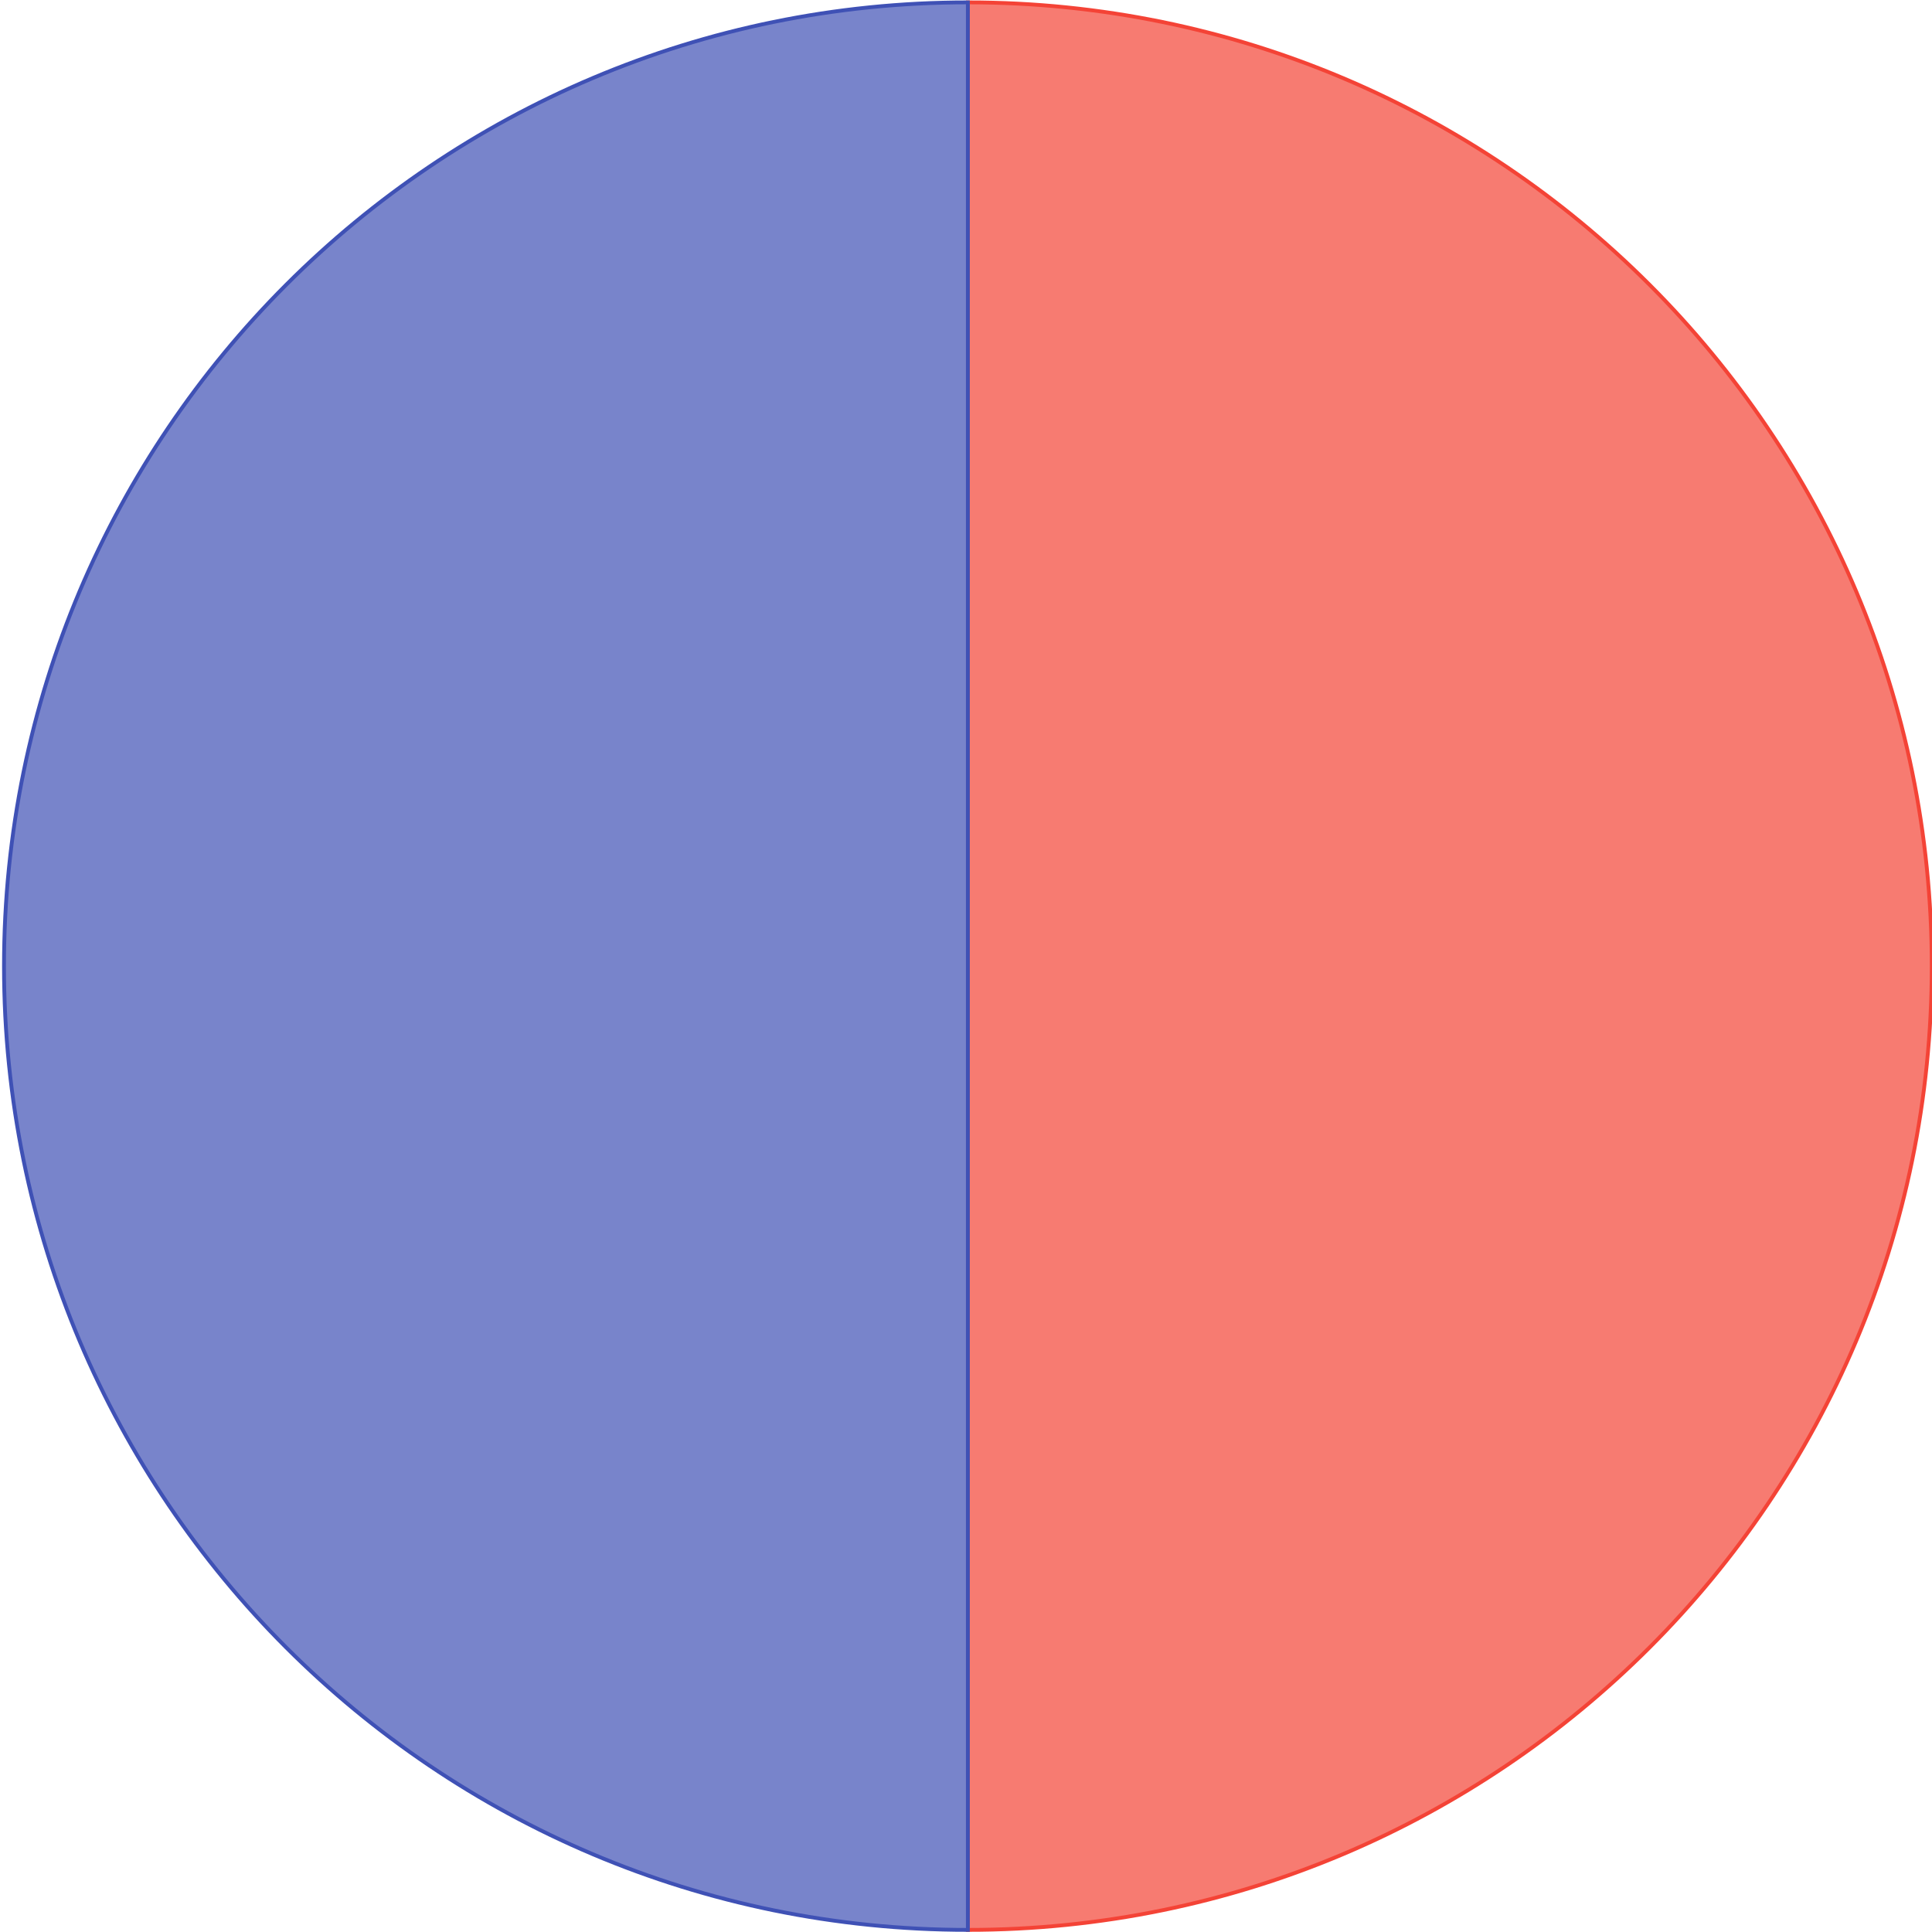
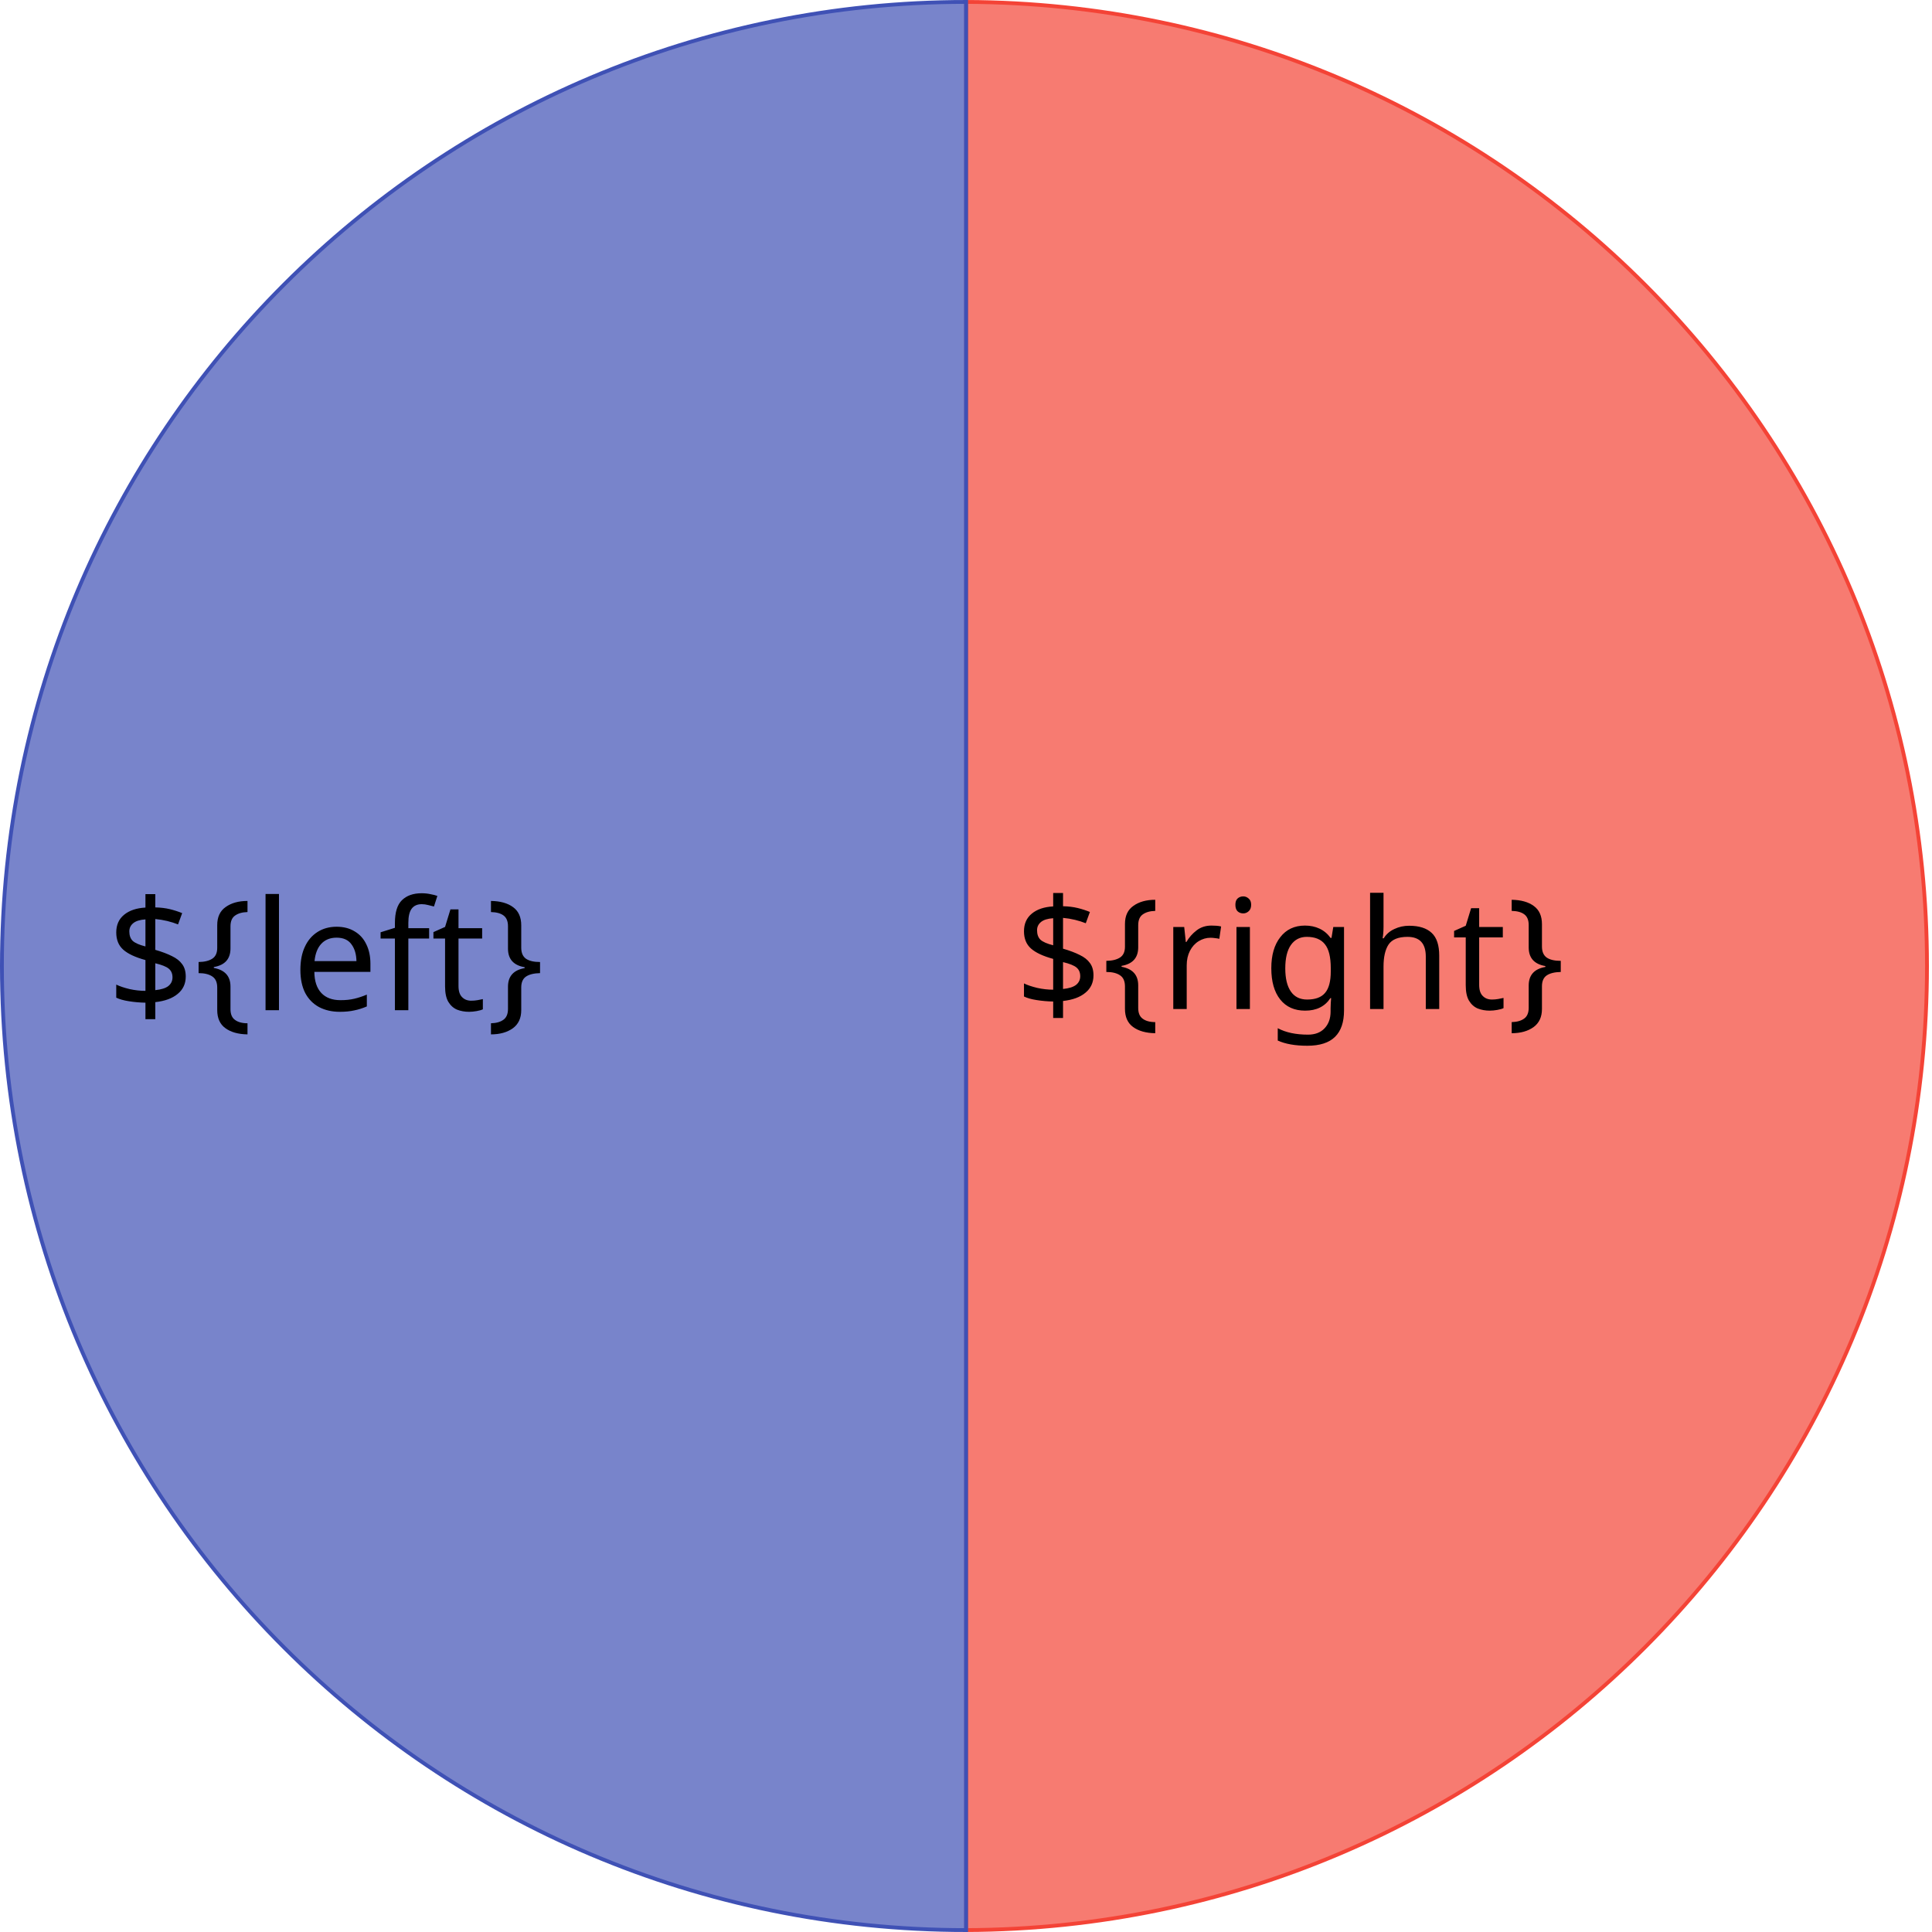
- <svg xmlns="http://www.w3.org/2000/svg" class="pygal-chart" id="chart-3b527282-8299-4910-81ca-204f4ea4b9a2" viewBox="0 0 281 281" version="1.1" width="281" height="281">
+ <svg xmlns="http://www.w3.org/2000/svg" class="pygal-chart" id="chart-3b527282-8299-4910-81ca-204f4ea4b9a2" viewBox="0 0 168.54 168.543" version="1.1" width="168.54" height="168.543">
  <defs id="defs3">
    <style type="text/css" id="style5">#chart-3b527282-8299-4910-81ca-204f4ea4b9a2{-webkit-user-select:none;-webkit-font-smoothing:antialiased;font-family:Consolas,"Liberation Mono",Menlo,Courier,monospace}#chart-3b527282-8299-4910-81ca-204f4ea4b9a2 .title{font-family:Consolas,"Liberation Mono",Menlo,Courier,monospace;font-size:16px}#chart-3b527282-8299-4910-81ca-204f4ea4b9a2 .legends .legend text{font-family:Consolas,"Liberation Mono",Menlo,Courier,monospace;font-size:14px}#chart-3b527282-8299-4910-81ca-204f4ea4b9a2 .axis text{font-family:Consolas,"Liberation Mono",Menlo,Courier,monospace;font-size:10px}#chart-3b527282-8299-4910-81ca-204f4ea4b9a2 .axis text.major{font-family:Consolas,"Liberation Mono",Menlo,Courier,monospace;font-size:10px}#chart-3b527282-8299-4910-81ca-204f4ea4b9a2 .text-overlay text.value{font-family:Consolas,"Liberation Mono",Menlo,Courier,monospace;font-size:16px}#chart-3b527282-8299-4910-81ca-204f4ea4b9a2 .text-overlay text.label{font-family:Consolas,"Liberation Mono",Menlo,Courier,monospace;font-size:10px}#chart-3b527282-8299-4910-81ca-204f4ea4b9a2 .tooltip{font-family:Consolas,"Liberation Mono",Menlo,Courier,monospace;font-size:14px}#chart-3b527282-8299-4910-81ca-204f4ea4b9a2 text.no_data{font-family:Consolas,"Liberation Mono",Menlo,Courier,monospace;font-size:64px}
#chart-3b527282-8299-4910-81ca-204f4ea4b9a2{background-color:rgba(249,249,249,1)}#chart-3b527282-8299-4910-81ca-204f4ea4b9a2 path,#chart-3b527282-8299-4910-81ca-204f4ea4b9a2 line,#chart-3b527282-8299-4910-81ca-204f4ea4b9a2 rect,#chart-3b527282-8299-4910-81ca-204f4ea4b9a2 circle{-webkit-transition:150ms;-moz-transition:150ms;transition:150ms}#chart-3b527282-8299-4910-81ca-204f4ea4b9a2 .graph &gt; .background{fill:rgba(249,249,249,1)}#chart-3b527282-8299-4910-81ca-204f4ea4b9a2 .plot &gt; .background{fill:rgba(255,255,255,1)}#chart-3b527282-8299-4910-81ca-204f4ea4b9a2 .graph{fill:rgba(0,0,0,.87)}#chart-3b527282-8299-4910-81ca-204f4ea4b9a2 text.no_data{fill:rgba(0,0,0,1)}#chart-3b527282-8299-4910-81ca-204f4ea4b9a2 .title{fill:rgba(0,0,0,1)}#chart-3b527282-8299-4910-81ca-204f4ea4b9a2 .legends .legend text{fill:rgba(0,0,0,.87)}#chart-3b527282-8299-4910-81ca-204f4ea4b9a2 .legends .legend:hover text{fill:rgba(0,0,0,1)}#chart-3b527282-8299-4910-81ca-204f4ea4b9a2 .axis .line{stroke:rgba(0,0,0,1)}#chart-3b527282-8299-4910-81ca-204f4ea4b9a2 .axis .guide.line{stroke:rgba(0,0,0,.54)}#chart-3b527282-8299-4910-81ca-204f4ea4b9a2 .axis .major.line{stroke:rgba(0,0,0,.87)}#chart-3b527282-8299-4910-81ca-204f4ea4b9a2 .axis text.major{fill:rgba(0,0,0,1)}#chart-3b527282-8299-4910-81ca-204f4ea4b9a2 .axis.y .guides:hover .guide.line,#chart-3b527282-8299-4910-81ca-204f4ea4b9a2 .line-graph .axis.x .guides:hover .guide.line,#chart-3b527282-8299-4910-81ca-204f4ea4b9a2 .stackedline-graph .axis.x .guides:hover .guide.line,#chart-3b527282-8299-4910-81ca-204f4ea4b9a2 .xy-graph .axis.x .guides:hover .guide.line{stroke:rgba(0,0,0,1)}#chart-3b527282-8299-4910-81ca-204f4ea4b9a2 .axis .guides:hover text{fill:rgba(0,0,0,1)}#chart-3b527282-8299-4910-81ca-204f4ea4b9a2 .reactive{fill-opacity:.7}#chart-3b527282-8299-4910-81ca-204f4ea4b9a2 .ci{stroke:rgba(0,0,0,.87)}#chart-3b527282-8299-4910-81ca-204f4ea4b9a2 .reactive.active,#chart-3b527282-8299-4910-81ca-204f4ea4b9a2 .active .reactive{fill-opacity:.8;stroke-width:4}#chart-3b527282-8299-4910-81ca-204f4ea4b9a2 .series text{fill:rgba(0,0,0,1)}#chart-3b527282-8299-4910-81ca-204f4ea4b9a2 .tooltip rect{fill:rgba(255,255,255,1);stroke:rgba(0,0,0,1);-webkit-transition:opacity 150ms;-moz-transition:opacity 150ms;transition:opacity 150ms}#chart-3b527282-8299-4910-81ca-204f4ea4b9a2 .tooltip .label{fill:rgba(0,0,0,.87)}#chart-3b527282-8299-4910-81ca-204f4ea4b9a2 .tooltip .label{fill:rgba(0,0,0,.87)}#chart-3b527282-8299-4910-81ca-204f4ea4b9a2 .tooltip .legend{font-size:.8em;fill:rgba(0,0,0,.54)}#chart-3b527282-8299-4910-81ca-204f4ea4b9a2 .tooltip .x_label{font-size:.6em;fill:rgba(0,0,0,1)}#chart-3b527282-8299-4910-81ca-204f4ea4b9a2 .tooltip .xlink{font-size:.5em;text-decoration:underline}#chart-3b527282-8299-4910-81ca-204f4ea4b9a2 .tooltip .value{font-size:1.5em}#chart-3b527282-8299-4910-81ca-204f4ea4b9a2 .map-element{fill:rgba(255,255,255,1);stroke:rgba(0,0,0,.54) !important}#chart-3b527282-8299-4910-81ca-204f4ea4b9a2 .map-element .reactive{fill-opacity:inherit}#chart-3b527282-8299-4910-81ca-204f4ea4b9a2 .color-0,#chart-3b527282-8299-4910-81ca-204f4ea4b9a2 .color-0 a:visited{stroke:#F44336;fill:#F44336}#chart-3b527282-8299-4910-81ca-204f4ea4b9a2 .color-1,#chart-3b527282-8299-4910-81ca-204f4ea4b9a2 .color-1 a:visited{stroke:#3F51B5;fill:#3F51B5}#chart-3b527282-8299-4910-81ca-204f4ea4b9a2 .text-overlay .color-0 text{fill:black}#chart-3b527282-8299-4910-81ca-204f4ea4b9a2 .text-overlay .color-1 text{fill:black}
#chart-3b527282-8299-4910-81ca-204f4ea4b9a2 text.no_data{text-anchor:middle}#chart-3b527282-8299-4910-81ca-204f4ea4b9a2 .guide.line{fill:none}#chart-3b527282-8299-4910-81ca-204f4ea4b9a2 .centered{text-anchor:middle}#chart-3b527282-8299-4910-81ca-204f4ea4b9a2 .title{text-anchor:middle}#chart-3b527282-8299-4910-81ca-204f4ea4b9a2 .legends .legend text{fill-opacity:1}#chart-3b527282-8299-4910-81ca-204f4ea4b9a2 .axis.x text{text-anchor:middle}#chart-3b527282-8299-4910-81ca-204f4ea4b9a2 .axis.x:not(.web) text[transform]{text-anchor:start}#chart-3b527282-8299-4910-81ca-204f4ea4b9a2 .axis.x:not(.web) text[transform].backwards{text-anchor:end}#chart-3b527282-8299-4910-81ca-204f4ea4b9a2 .axis.y text{text-anchor:end}#chart-3b527282-8299-4910-81ca-204f4ea4b9a2 .axis.y text[transform].backwards{text-anchor:start}#chart-3b527282-8299-4910-81ca-204f4ea4b9a2 .axis.y2 text{text-anchor:start}#chart-3b527282-8299-4910-81ca-204f4ea4b9a2 .axis.y2 text[transform].backwards{text-anchor:end}#chart-3b527282-8299-4910-81ca-204f4ea4b9a2 .axis .guide.line{stroke-dasharray:4,4}#chart-3b527282-8299-4910-81ca-204f4ea4b9a2 .axis .major.guide.line{stroke-dasharray:6,6}#chart-3b527282-8299-4910-81ca-204f4ea4b9a2 .horizontal .axis.y .guide.line,#chart-3b527282-8299-4910-81ca-204f4ea4b9a2 .horizontal .axis.y2 .guide.line,#chart-3b527282-8299-4910-81ca-204f4ea4b9a2 .vertical .axis.x .guide.line{opacity:0}#chart-3b527282-8299-4910-81ca-204f4ea4b9a2 .horizontal .axis.always_show .guide.line,#chart-3b527282-8299-4910-81ca-204f4ea4b9a2 .vertical .axis.always_show .guide.line{opacity:1 !important}#chart-3b527282-8299-4910-81ca-204f4ea4b9a2 .axis.y .guides:hover .guide.line,#chart-3b527282-8299-4910-81ca-204f4ea4b9a2 .axis.y2 .guides:hover .guide.line,#chart-3b527282-8299-4910-81ca-204f4ea4b9a2 .axis.x .guides:hover .guide.line{opacity:1}#chart-3b527282-8299-4910-81ca-204f4ea4b9a2 .axis .guides:hover text{opacity:1}#chart-3b527282-8299-4910-81ca-204f4ea4b9a2 .nofill{fill:none}#chart-3b527282-8299-4910-81ca-204f4ea4b9a2 .subtle-fill{fill-opacity:.2}#chart-3b527282-8299-4910-81ca-204f4ea4b9a2 .dot{stroke-width:1px;fill-opacity:1}#chart-3b527282-8299-4910-81ca-204f4ea4b9a2 .dot.active{stroke-width:5px}#chart-3b527282-8299-4910-81ca-204f4ea4b9a2 .dot.negative{fill:transparent}#chart-3b527282-8299-4910-81ca-204f4ea4b9a2 text,#chart-3b527282-8299-4910-81ca-204f4ea4b9a2 tspan{stroke:none !important}#chart-3b527282-8299-4910-81ca-204f4ea4b9a2 .series text.active{opacity:1}#chart-3b527282-8299-4910-81ca-204f4ea4b9a2 .tooltip rect{fill-opacity:.95;stroke-width:.5}#chart-3b527282-8299-4910-81ca-204f4ea4b9a2 .tooltip text{fill-opacity:1}#chart-3b527282-8299-4910-81ca-204f4ea4b9a2 .showable{visibility:hidden}#chart-3b527282-8299-4910-81ca-204f4ea4b9a2 .showable.shown{visibility:visible}</style>
  </defs>
-   <g style="fill:#f44336;stroke:#f44336" class="series serie-0 color-0" id="g53" transform="translate(67,-299)" />
-   <g style="fill:#3f51b5;stroke:#3f51b5" class="series serie-1 color-1" id="g55" transform="translate(67,-299)" />
-   <g style="fill:#f44336;stroke:#f44336" class="series serie-0 color-0" id="g59" transform="translate(67,-299)" />
-   <g style="fill:#3f51b5;stroke:#3f51b5" class="series serie-1 color-1" id="g61" transform="translate(67,-299)" />
-   <g class="tooltip" style="font-size:14px;font-family:Consolas, 'Liberation Mono', Menlo, Courier, monospace;opacity:0" id="g65" transform="translate(67,-299)">
+   <g style="fill:#f44336;stroke:#f44336" class="series serie-0 color-0" id="g53" transform="translate(10.51716,-355.2472)" />
+   <g style="fill:#3f51b5;stroke:#3f51b5" class="series serie-1 color-1" id="g55" transform="translate(10.51716,-355.2472)" />
+   <g style="fill:#f44336;stroke:#f44336" class="series serie-0 color-0" id="g59" transform="translate(10.51716,-355.2472)" />
+   <g style="fill:#3f51b5;stroke:#3f51b5" class="series serie-1 color-1" id="g61" transform="translate(10.51716,-355.2472)" />
+   <g class="tooltip" style="font-size:14px;font-family:Consolas, 'Liberation Mono', Menlo, Courier, monospace;opacity:0" id="g65" transform="translate(10.51716,-355.2472)">
    <rect style="fill-opacity:0.95;stroke-width:0.5" y="0" x="0" class="tooltip-box" height="0" rx="0" ry="0" width="0" id="rect67" />
    <g class="text" id="g69" />
  </g>
-   <g style="fill:#f44336;stroke:#f44336" class="series serie-0 color-0" id="g21" transform="matrix(0.5563175,0,0,0.5562476,-57.49781,-15.23059)">
-     <g class="slices" id="g23">
-       <g class="slice" id="g25">
-         <path style="fill-opacity:0.7" class="slice reactive tooltip-trigger" d="m 356.4,28 a 252,252 0 0 1 0,504 l 0,-252 z" id="path27" />
-       </g>
-     </g>
-   </g>
-   <g style="fill:#3f51b5;stroke:#3f51b5" class="series serie-1 color-1" id="g35" transform="matrix(0.5563175,0,0,0.5562476,-57.49781,-15.23059)">
+   <path id="path27" d="m 84.282,0.167 a 84.115,84.105 0 0 1 0,168.209 l 0,-84.105 z" class="slice reactive tooltip-trigger" style="fill:#f44336;fill-opacity:0.7;stroke:#f44336;stroke-width:0.334" />
+   <g style="fill:#3f51b5;stroke:#3f51b5" class="series serie-1 color-1" id="g35" transform="matrix(0.3337905,0,0,0.3337486,-34.68087,-9.178027)">
    <g class="slices" id="g37">
      <g class="slice" id="g39">
        <path style="fill-opacity:0.7" class="slice reactive tooltip-trigger" d="m 356.4,532 a 252,252 0 0 1 0,-504 l 0,252 z" id="path41" />
      </g>
    </g>
  </g>
-   <flowRoot xml:space="preserve" id="flowRoot4517" style="font-style:normal;font-weight:normal;font-size:40px;line-height:125%;font-family:sans-serif;text-align:center;letter-spacing:0px;word-spacing:0px;text-anchor:middle;fill:#000000;fill-opacity:1;stroke:none;stroke-width:1px;stroke-linecap:butt;stroke-linejoin:miter;stroke-opacity:1" transform="matrix(0.5563175,0,0,0.5562476,-95.11733,-18.27303)">
-     <flowRegion id="flowRegion4519">
-       <rect id="rect4521" width="248.985" height="62.022" x="174.38" y="257.533" style="text-align:center;text-anchor:middle" />
-     </flowRegion>
-     <flowPara id="flowPara4523" style="-inkscape-font-specification:verdana;font-family:verdana;font-weight:normal;font-style:normal;font-stretch:normal;font-variant:normal">${left}</flowPara>
-   </flowRoot>
-   <flowRoot xml:space="preserve" id="flowRoot4517-6" style="font-style:normal;font-weight:normal;font-size:40px;line-height:125%;font-family:sans-serif;text-align:center;letter-spacing:0px;word-spacing:0px;text-anchor:middle;fill:#000000;fill-opacity:1;stroke:none;stroke-width:1px;stroke-linecap:butt;stroke-linejoin:miter;stroke-opacity:1" transform="matrix(0.5563175,0,0,0.5562476,45.07461,-19.77278)">
-     <flowRegion id="flowRegion4519-4">
-       <rect id="rect4521-2" width="248.985" height="62.022" x="174.38" y="257.533" style="text-align:center;text-anchor:middle" />
-     </flowRegion>
-     <flowPara id="flowPara4523-8" style="-inkscape-font-specification:Verdana;font-family:Verdana;font-weight:normal;font-style:normal;font-stretch:normal;font-variant:normal">${right}</flowPara>
-   </flowRoot>
+   <text xml:space="preserve" style="font-style:normal;font-weight:normal;font-size:13.351px;line-height:125%;font-family:sans-serif;text-align:center;letter-spacing:0px;word-spacing:0px;text-anchor:middle;fill:#000000;fill-opacity:1;stroke:none;stroke-width:1px;stroke-linecap:butt;stroke-linejoin:miter;stroke-opacity:1" x="42.28" y="88.136" id="text4188" transform="scale(1.000063,0.9999372)">
+     <tspan x="42.28" y="88.136" id="tspan4190" style="stroke:none">
+       <tspan x="42.28" y="88.136" style="font-style:normal;font-variant:normal;font-weight:normal;font-stretch:normal;font-family:verdana;-inkscape-font-specification:verdana;stroke:none" id="tspan4192">${left}</tspan>
+     </tspan>
+   </text>
+   <text xml:space="preserve" style="font-style:normal;font-weight:normal;font-size:13.351px;line-height:125%;font-family:sans-serif;text-align:center;letter-spacing:0px;word-spacing:0px;text-anchor:middle;fill:#000000;fill-opacity:1;stroke:none;stroke-width:1px;stroke-linecap:butt;stroke-linejoin:miter;stroke-opacity:1" x="126.39" y="88.035" id="text4194" transform="scale(1.000063,0.9999372)">
+     <tspan x="126.39" y="88.035" id="tspan4196" style="stroke:none">
+       <tspan x="126.39" y="88.035" style="font-style:normal;font-variant:normal;font-weight:normal;font-stretch:normal;font-family:Verdana;-inkscape-font-specification:Verdana;stroke:none" id="tspan4198">${right}</tspan>
+     </tspan>
+   </text>
</svg>
